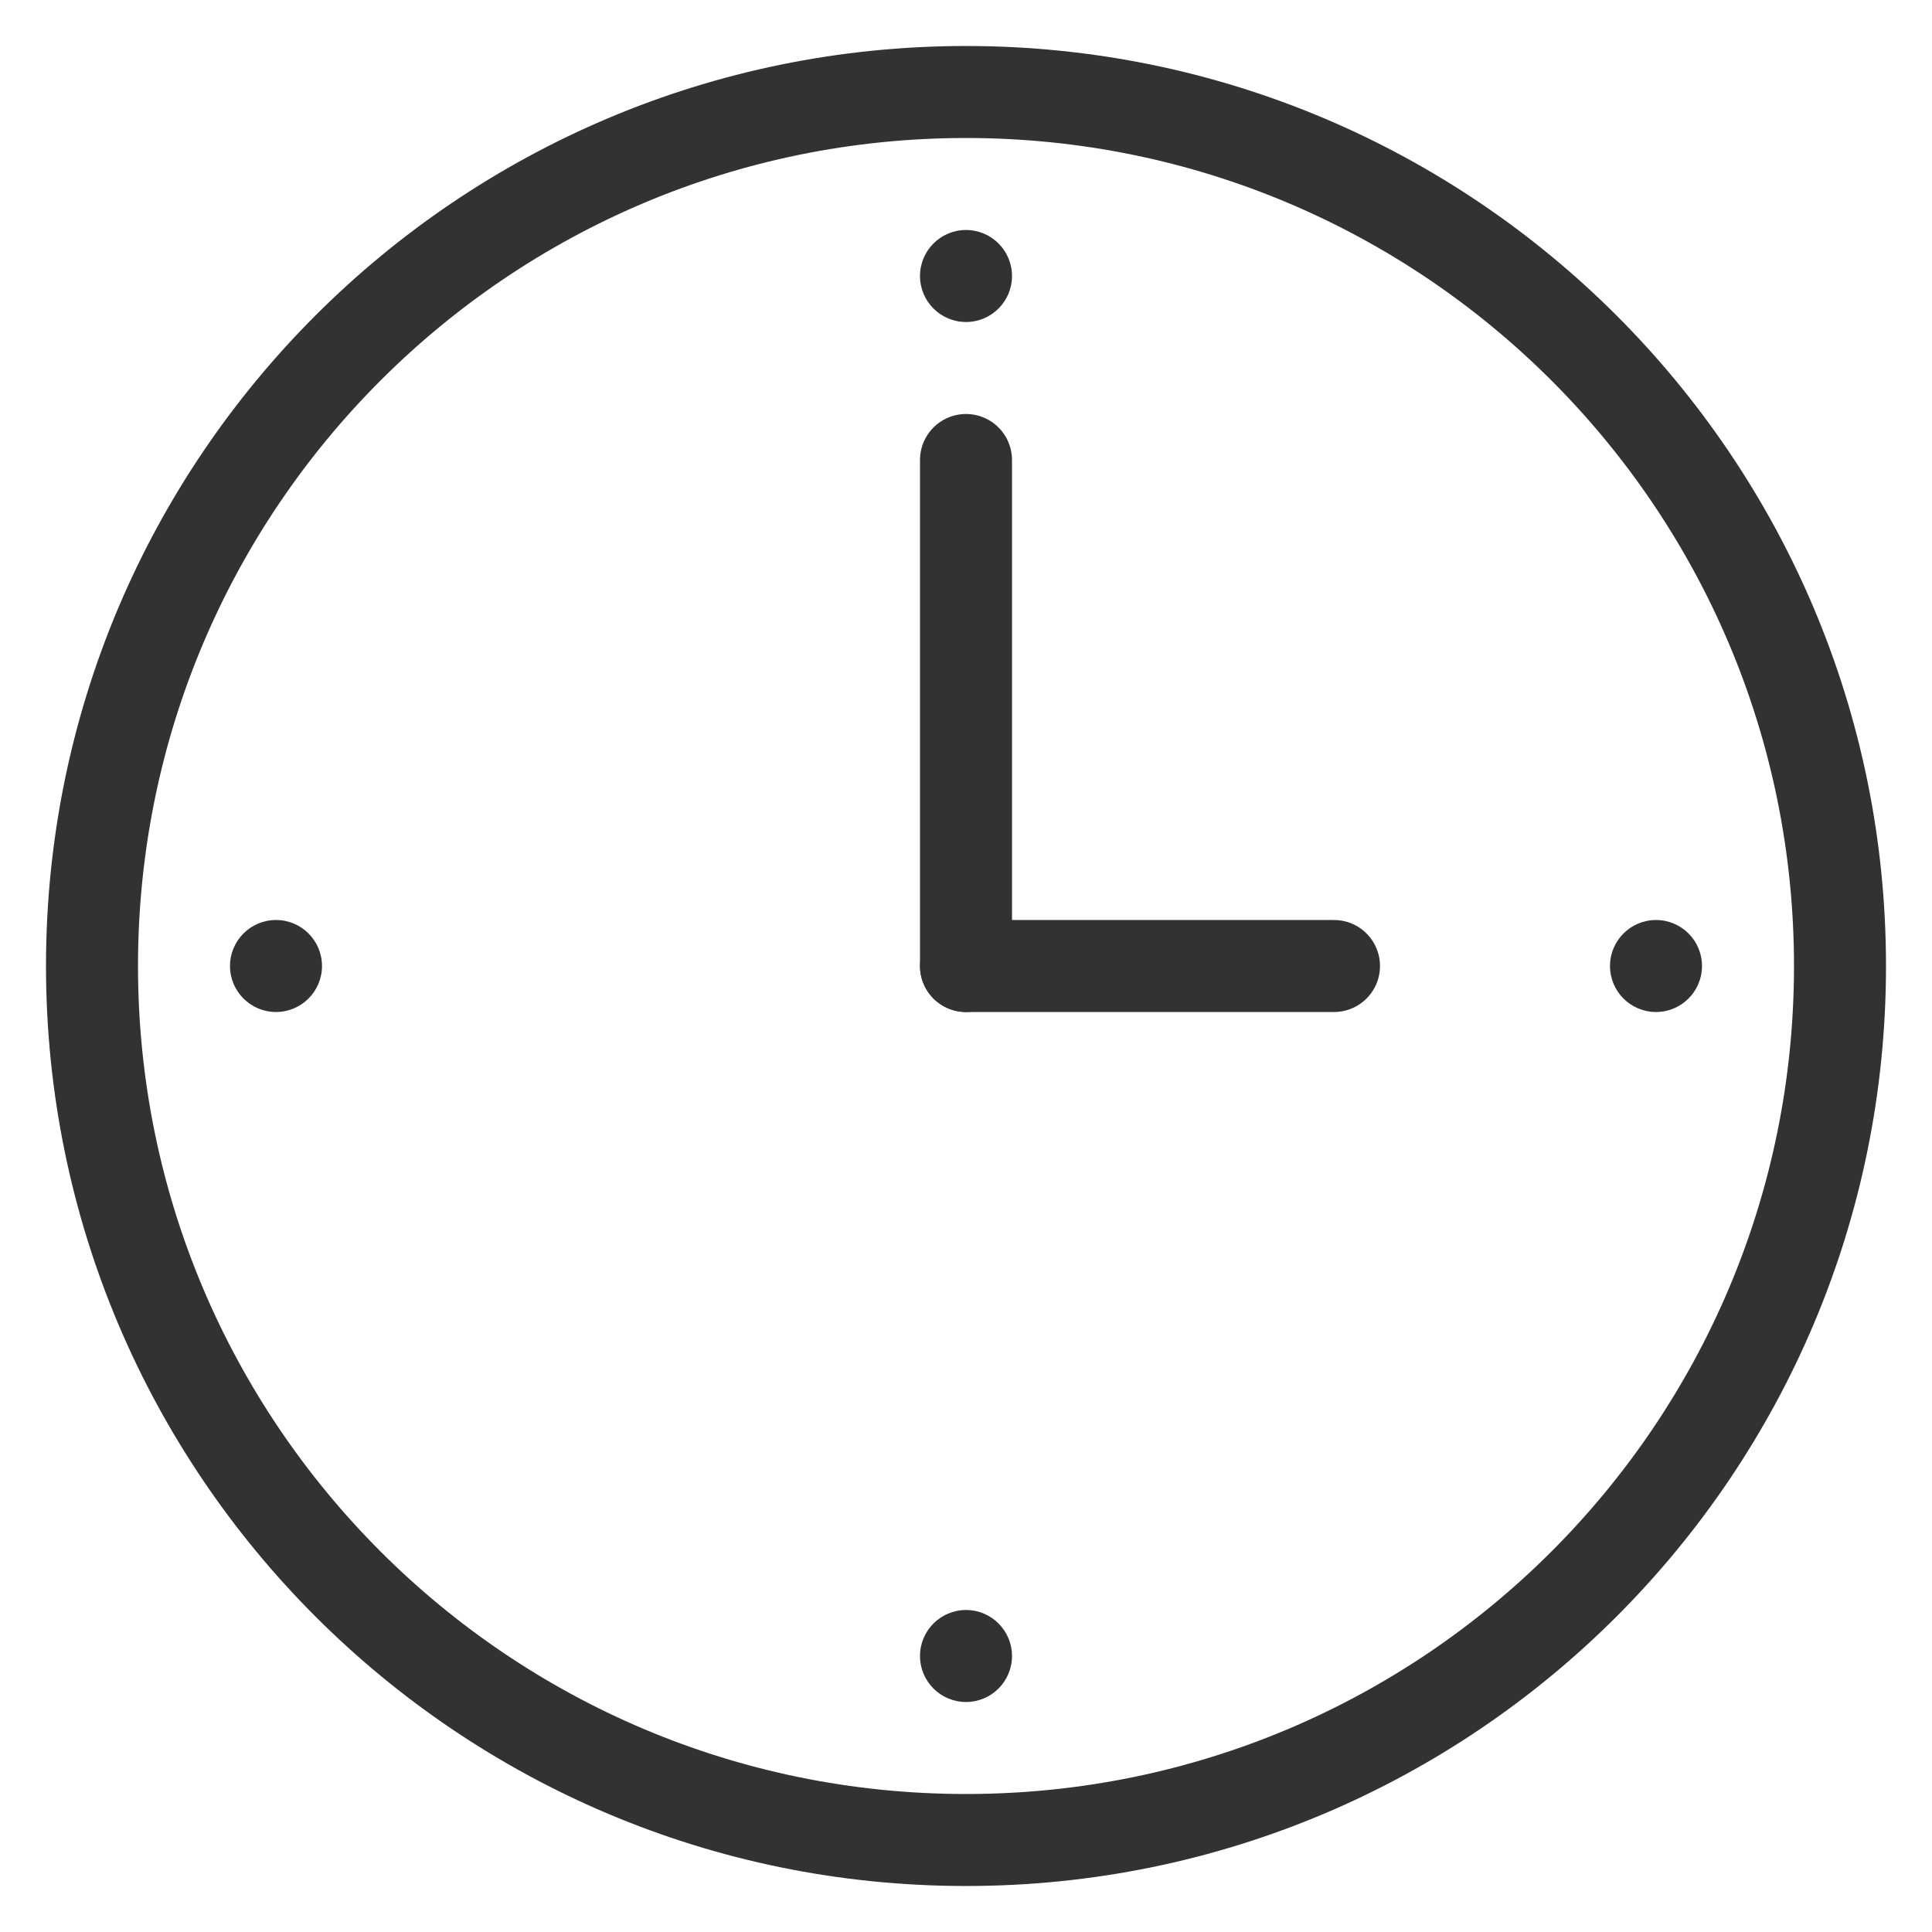
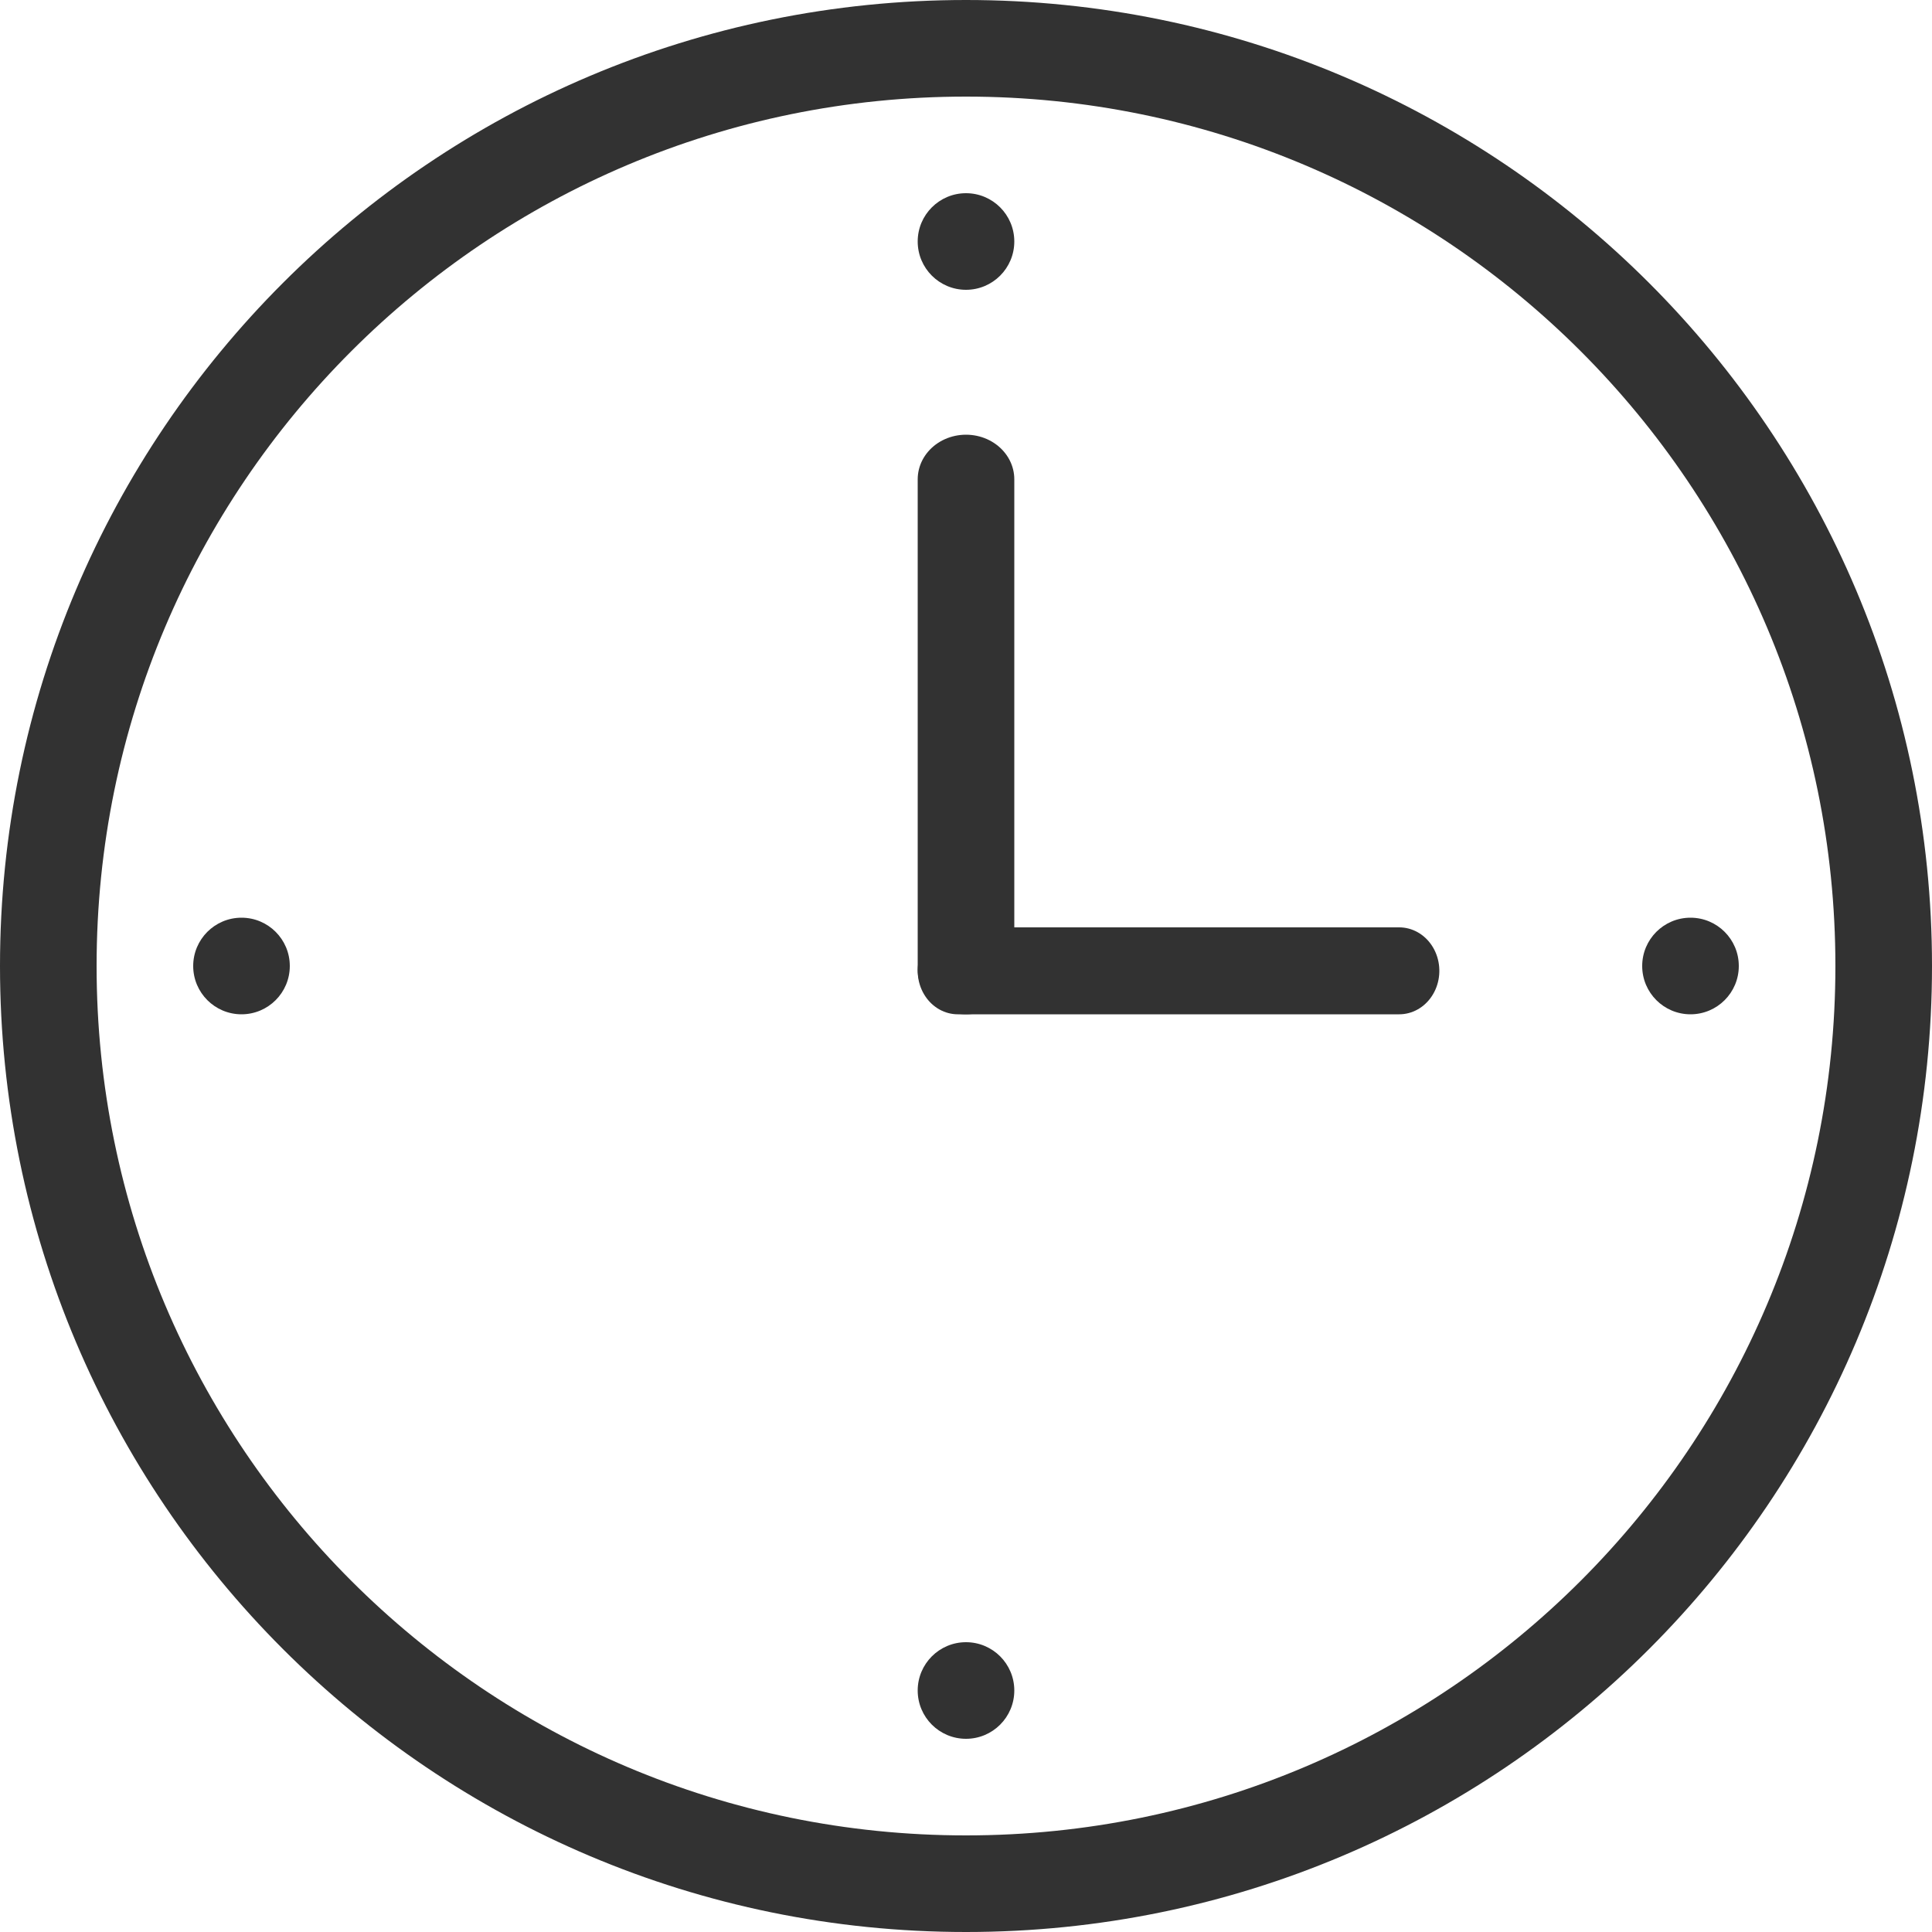
- <svg xmlns="http://www.w3.org/2000/svg" xmlns:xlink="http://www.w3.org/1999/xlink" width="210px" height="210px" viewBox="0 0 210 210" version="1.1">
+ <svg xmlns="http://www.w3.org/2000/svg" xmlns:ns1="https://boxy-svg.com" xmlns:xlink="http://www.w3.org/1999/xlink" width="200px" height="200px" viewBox="0 0 200 200" version="1.1">
  <defs>
-     <path d="M0 100C0 44.772 44.772 0 100 0C155.228 0 200 44.772 200 100C200 155.228 155.228 200 100 200C44.772 200 0 155.228 0 100Z" id="path_1" />
-     <clipPath id="clip_1">
-       <use xlink:href="#path_1" />
-     </clipPath>
+     <symbol id="line" viewBox="0 0 10 65" ns1:pinned="true">
+       <path d="M 5 5 L 5 60" fill="none" fill-rule="evenodd" stroke="#323232" stroke-width="10" stroke-linecap="round" ns1:origin="0 1" />
+     </symbol>
+     <symbol id="circle" viewBox="0 0 10 10" ns1:pinned="true">
+       <ellipse style="fill: rgb(50, 50, 50);" cx="100" cy="25" rx="5" ry="5" transform="matrix(1, 0, 0, 1, -95, -20)" />
+     </symbol>
  </defs>
-   <g id="Clock" transform="translate(5 5)">
-     <g id="Body">
-       <g clip-path="url(#clip_1)">
-         <use xlink:href="#path_1" fill="none" stroke="#323232" stroke-width="20" />
-       </g>
-     </g>
-     <path d="M0 5C0 2.239 2.239 0 5 0C7.761 0 10 2.239 10 5C10 7.761 7.761 10 5 10C2.239 10 0 7.761 0 5Z" transform="translate(95 20)" id="12" fill="#323232" fill-rule="evenodd" stroke="none" />
-     <path d="M0 5C0 2.239 2.239 0 5 0C7.761 0 10 2.239 10 5C10 7.761 7.761 10 5 10C2.239 10 0 7.761 0 5Z" transform="translate(170 95)" id="3" fill="#323232" fill-rule="evenodd" stroke="none" />
-     <path d="M0 5C0 2.239 2.239 0 5 0C7.761 0 10 2.239 10 5C10 7.761 7.761 10 5 10C2.239 10 0 7.761 0 5Z" transform="translate(95 170)" id="6" fill="#323232" fill-rule="evenodd" stroke="none" />
-     <path d="M0 5C0 2.239 2.239 0 5 0C7.761 0 10 2.239 10 5C10 7.761 7.761 10 5 10C2.239 10 0 7.761 0 5Z" transform="translate(20 95)" id="9" fill="#323232" fill-rule="evenodd" stroke="none" />
-     <path d="M1 0L1 55" transform="translate(99 45)" id="Minute-Hand" fill="none" fill-rule="evenodd" stroke="#323232" stroke-width="10" stroke-linecap="round" />
-     <path d="M40 1L0 1" transform="translate(100 99)" id="Hour-Hand" fill="none" fill-rule="evenodd" stroke="#323232" stroke-width="10" stroke-linecap="round" />
-   </g>
+   <ellipse style="stroke: rgb(50, 50, 50); stroke-width: 10px; fill: none;" cx="100" cy="100" rx="95" ry="95" />
+   <use width="10" height="65" transform="matrix(1, 0, 0, 0.923077, 95, 45)" xlink:href="#line" ns1:origin="0.5 0.916667" />
+   <use width="10" height="65" transform="matrix(0, 0.9, -0.8307691, 0, 149, 96)" ns1:origin="0.5 0.916667" xlink:href="#line" />
+   <use width="10" height="10" transform="matrix(1, 0, 0, 1, 95, 20)" xlink:href="#circle" ns1:origin="0.5 8.5" />
+   <use width="10" height="10" transform="matrix(0, 1, -1, 0, 180, 95)" ns1:origin="0.5 8.5" xlink:href="#circle" />
+   <use width="10" height="10" transform="matrix(-1, 0, 0, -1, 105, 180)" ns1:origin="0.5 8.5" xlink:href="#circle" />
+   <use width="10" height="10" transform="matrix(0, -1, 1, 0, 20, 105)" ns1:origin="0.5 8.5" xlink:href="#circle" />
</svg>
